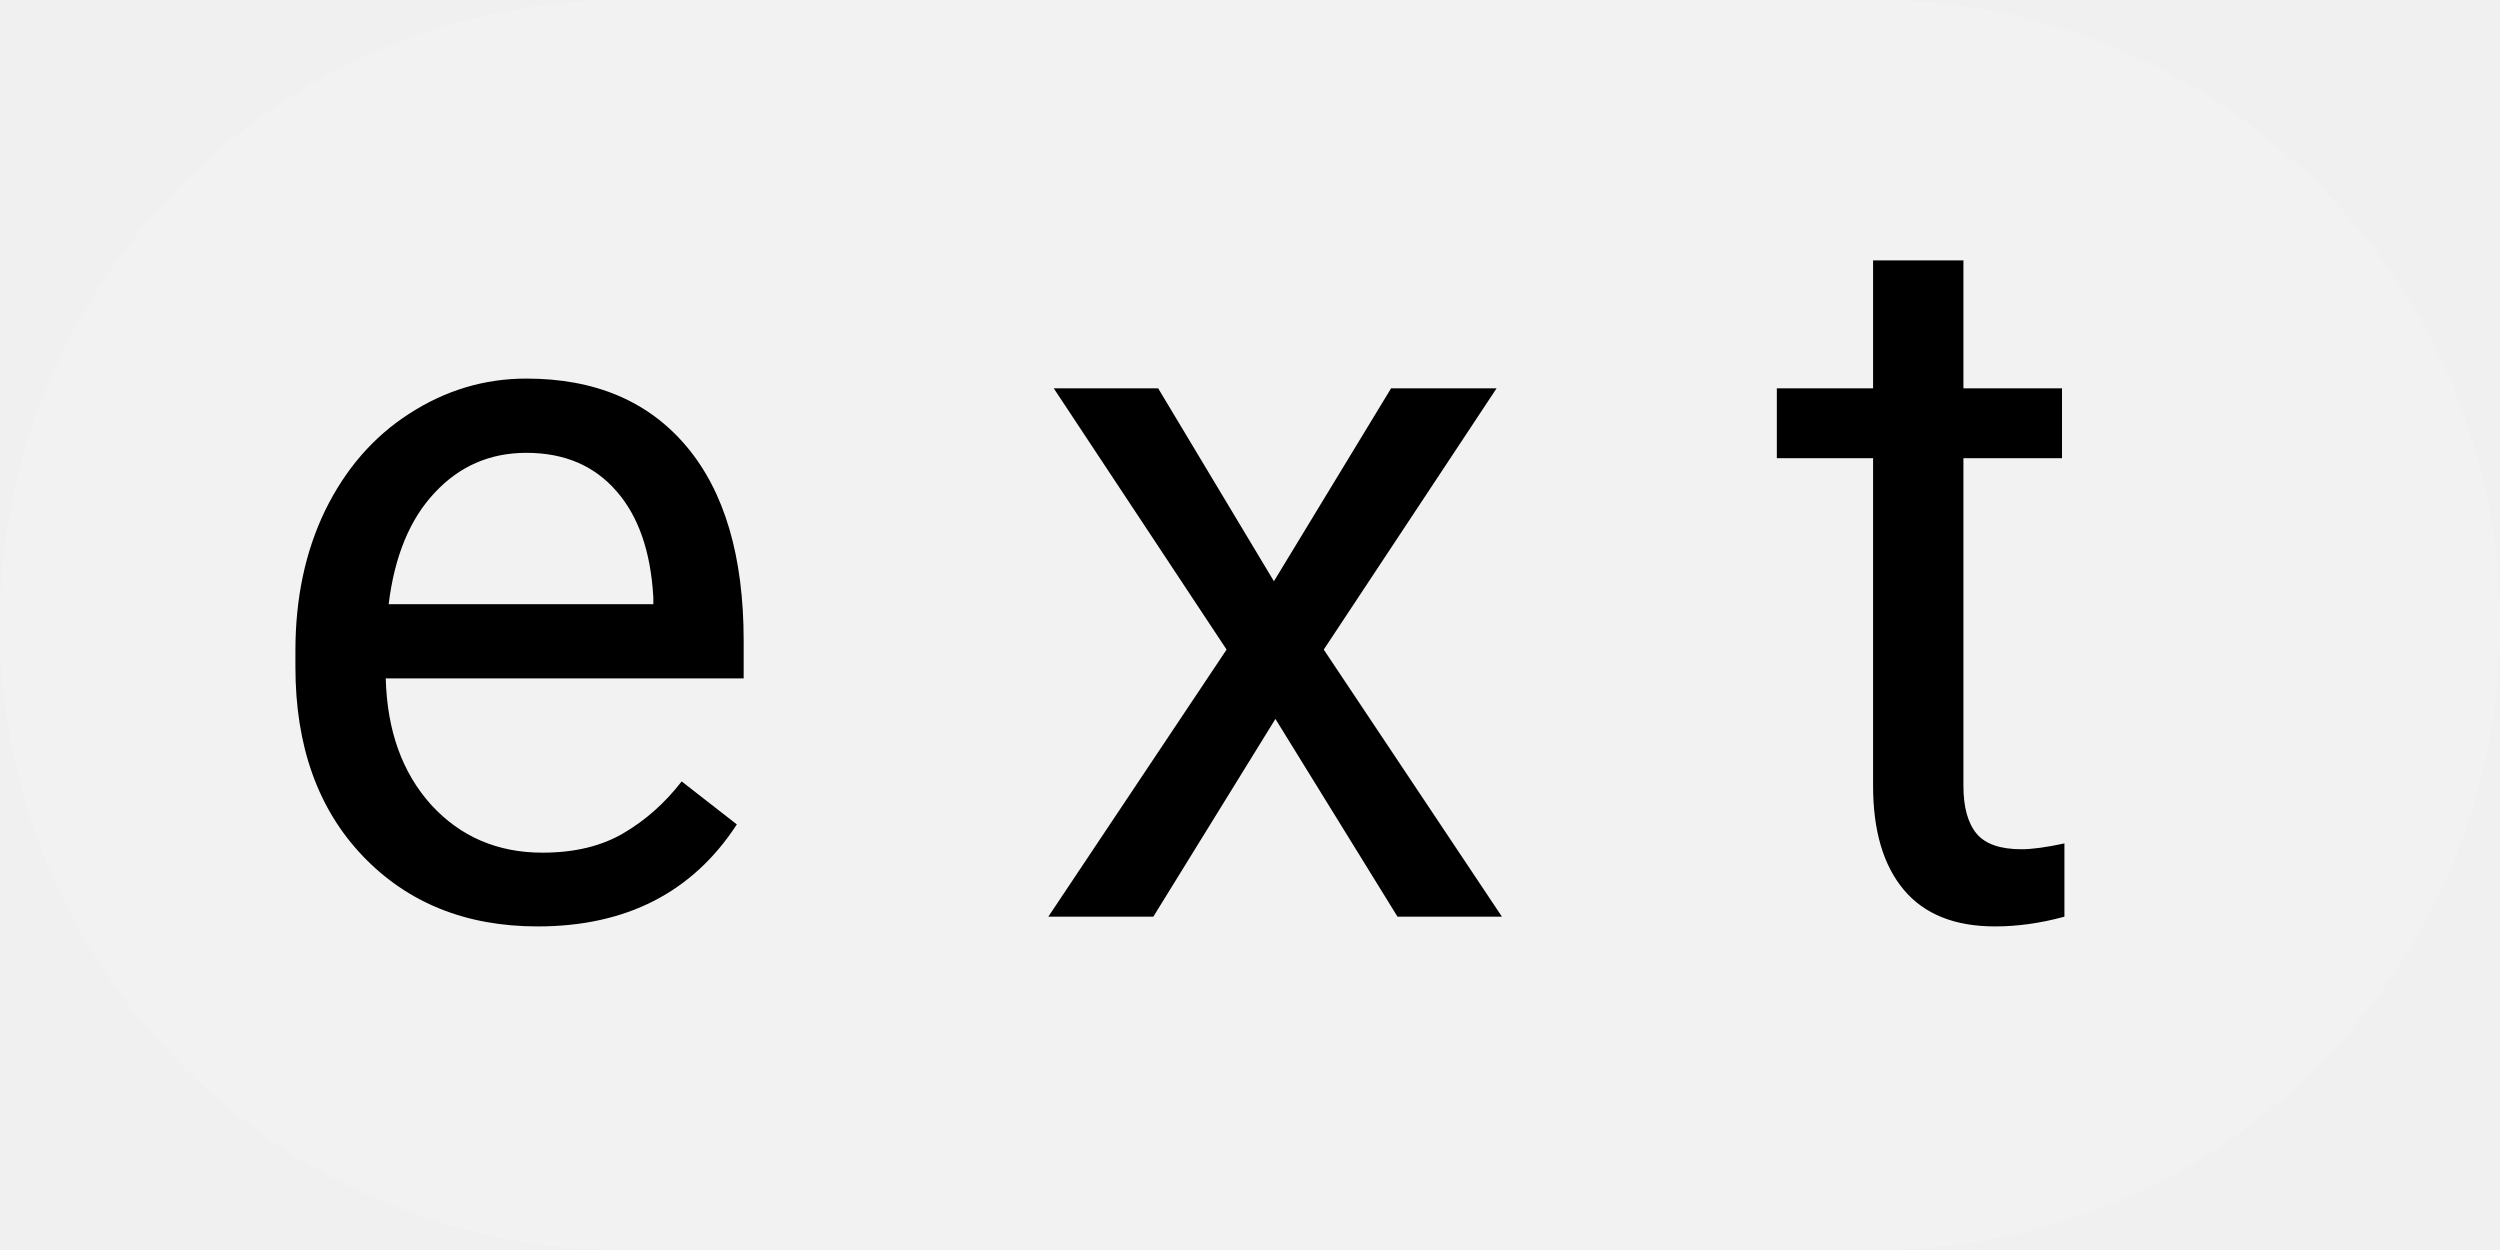
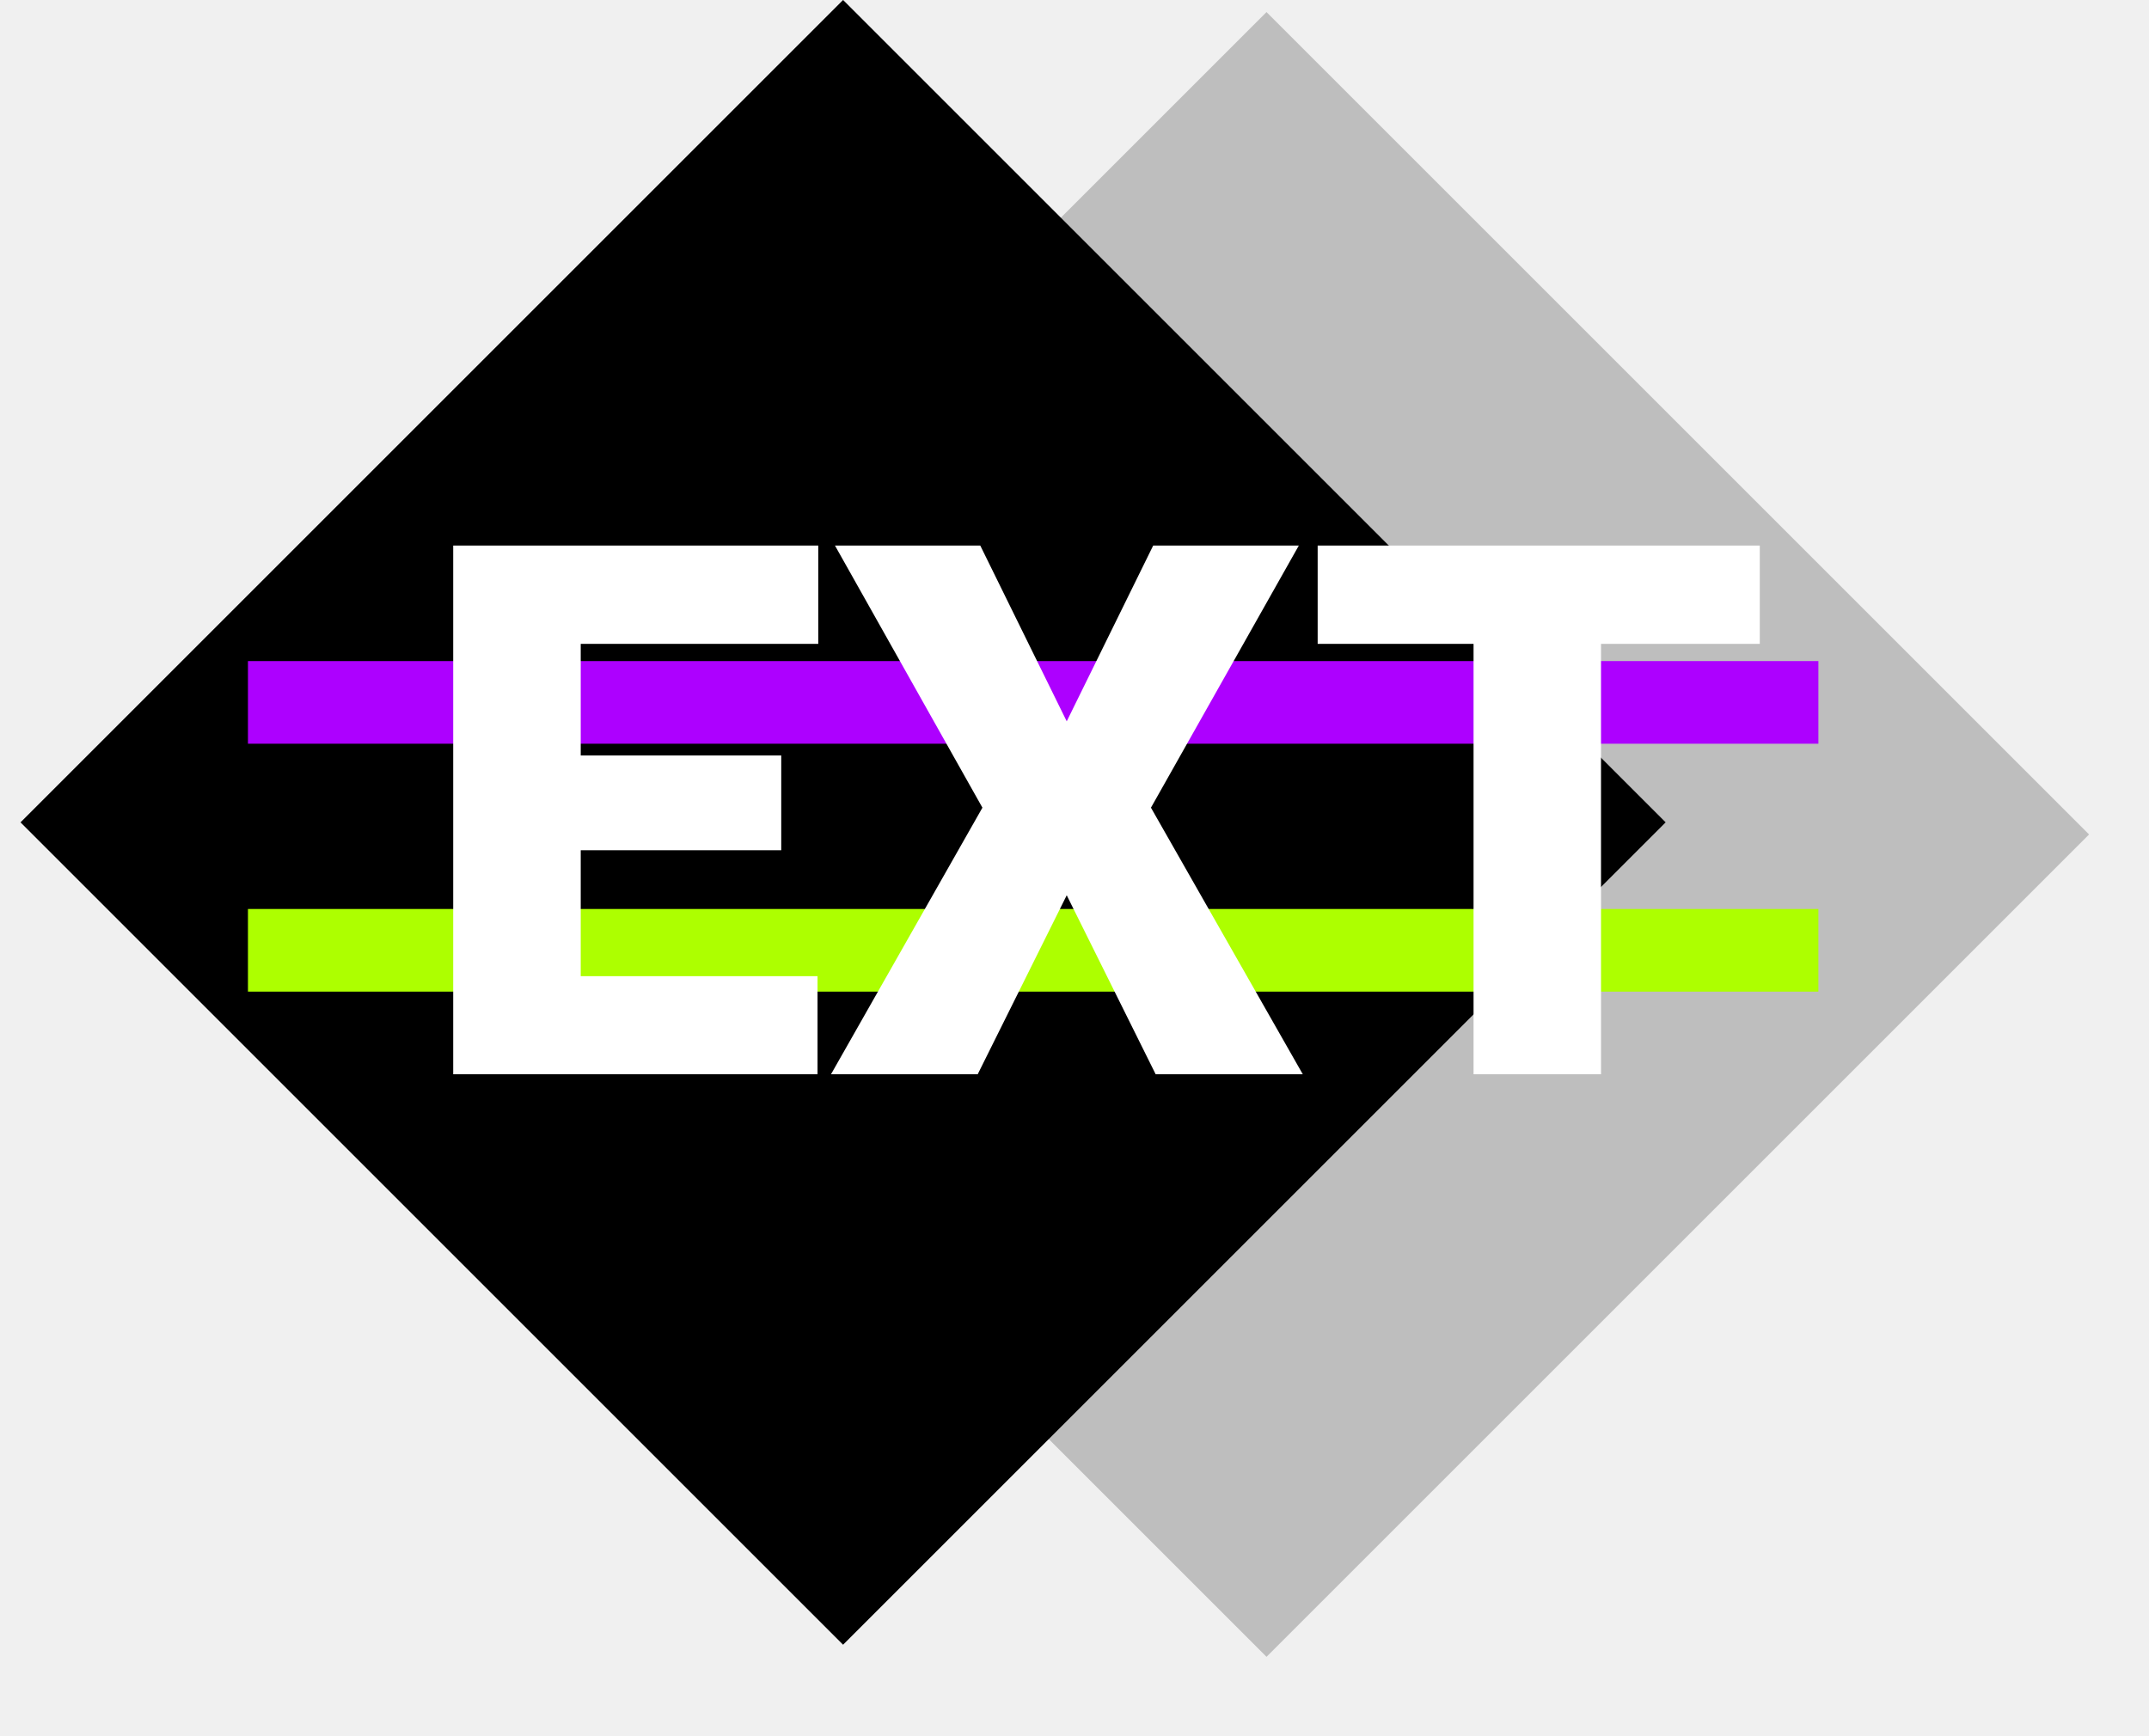
- <svg xmlns="http://www.w3.org/2000/svg" width="30" height="15" viewBox="0 0 30 15" fill="none">
-   <rect y="15" width="15" height="30" rx="7.5" transform="rotate(-90 0 15)" fill="#F2F2F2" />
-   <path d="M6.451 11.117C5.592 11.117 4.893 10.836 4.354 10.273C3.814 9.707 3.545 8.951 3.545 8.006V7.807C3.545 7.178 3.664 6.617 3.902 6.125C4.145 5.629 4.48 5.242 4.91 4.965C5.344 4.684 5.812 4.543 6.316 4.543C7.141 4.543 7.781 4.814 8.238 5.357C8.695 5.9 8.924 6.678 8.924 7.689V8.141H4.629C4.645 8.766 4.826 9.271 5.174 9.658C5.525 10.041 5.971 10.232 6.51 10.232C6.893 10.232 7.217 10.154 7.482 9.998C7.748 9.842 7.98 9.635 8.18 9.377L8.842 9.893C8.311 10.709 7.514 11.117 6.451 11.117ZM6.316 5.434C5.879 5.434 5.512 5.594 5.215 5.914C4.918 6.23 4.734 6.676 4.664 7.25H7.84V7.168C7.809 6.617 7.66 6.191 7.395 5.891C7.129 5.586 6.77 5.434 6.316 5.434ZM15.287 6.975L16.693 4.66H17.959L15.885 7.795L18.023 11H16.77L15.305 8.627L13.84 11H12.58L14.719 7.795L12.645 4.66H13.898L15.287 6.975ZM23.561 3.125V4.66H24.744V5.498H23.561V9.43C23.561 9.684 23.613 9.875 23.719 10.004C23.824 10.129 24.004 10.191 24.258 10.191C24.383 10.191 24.555 10.168 24.773 10.121V11C24.488 11.078 24.211 11.117 23.941 11.117C23.457 11.117 23.092 10.971 22.846 10.678C22.6 10.385 22.477 9.969 22.477 9.43V5.498H21.322V4.66H22.477V3.125H23.561Z" fill="black" />
+ <svg xmlns="http://www.w3.org/2000/svg" width="26" height="21" viewBox="0 0 26 21" fill="none">
+   <rect x="15.323" y="0.146" width="14.074" height="14.074" transform="rotate(45 15.3228 0.146271)" fill="#BEBEBE" />
+   <rect x="10.2" width="14.074" height="14.074" transform="rotate(45 10.2004 0)" fill="black" />
+   <line x1="3" y1="8.5" x2="22" y2="8.5" stroke="#AD00FF" />
+   <line x1="3" y1="11.5" x2="22" y2="11.5" stroke="#ADFF00" />
+   <path d="M9.452 10.289H7.026V11.813H9.891V13H5.483V6.602H9.9V7.792H7.026V9.142H9.452V10.289ZM12.906 8.729L13.952 6.602H15.714L13.925 9.774L15.762 13H13.982L12.906 10.834L11.829 13H10.054L11.886 9.774L10.102 6.602H11.86L12.906 8.729ZM21.291 7.792H19.37V13H17.828V7.792H15.942V6.602H21.291V7.792Z" fill="white" />
</svg>
